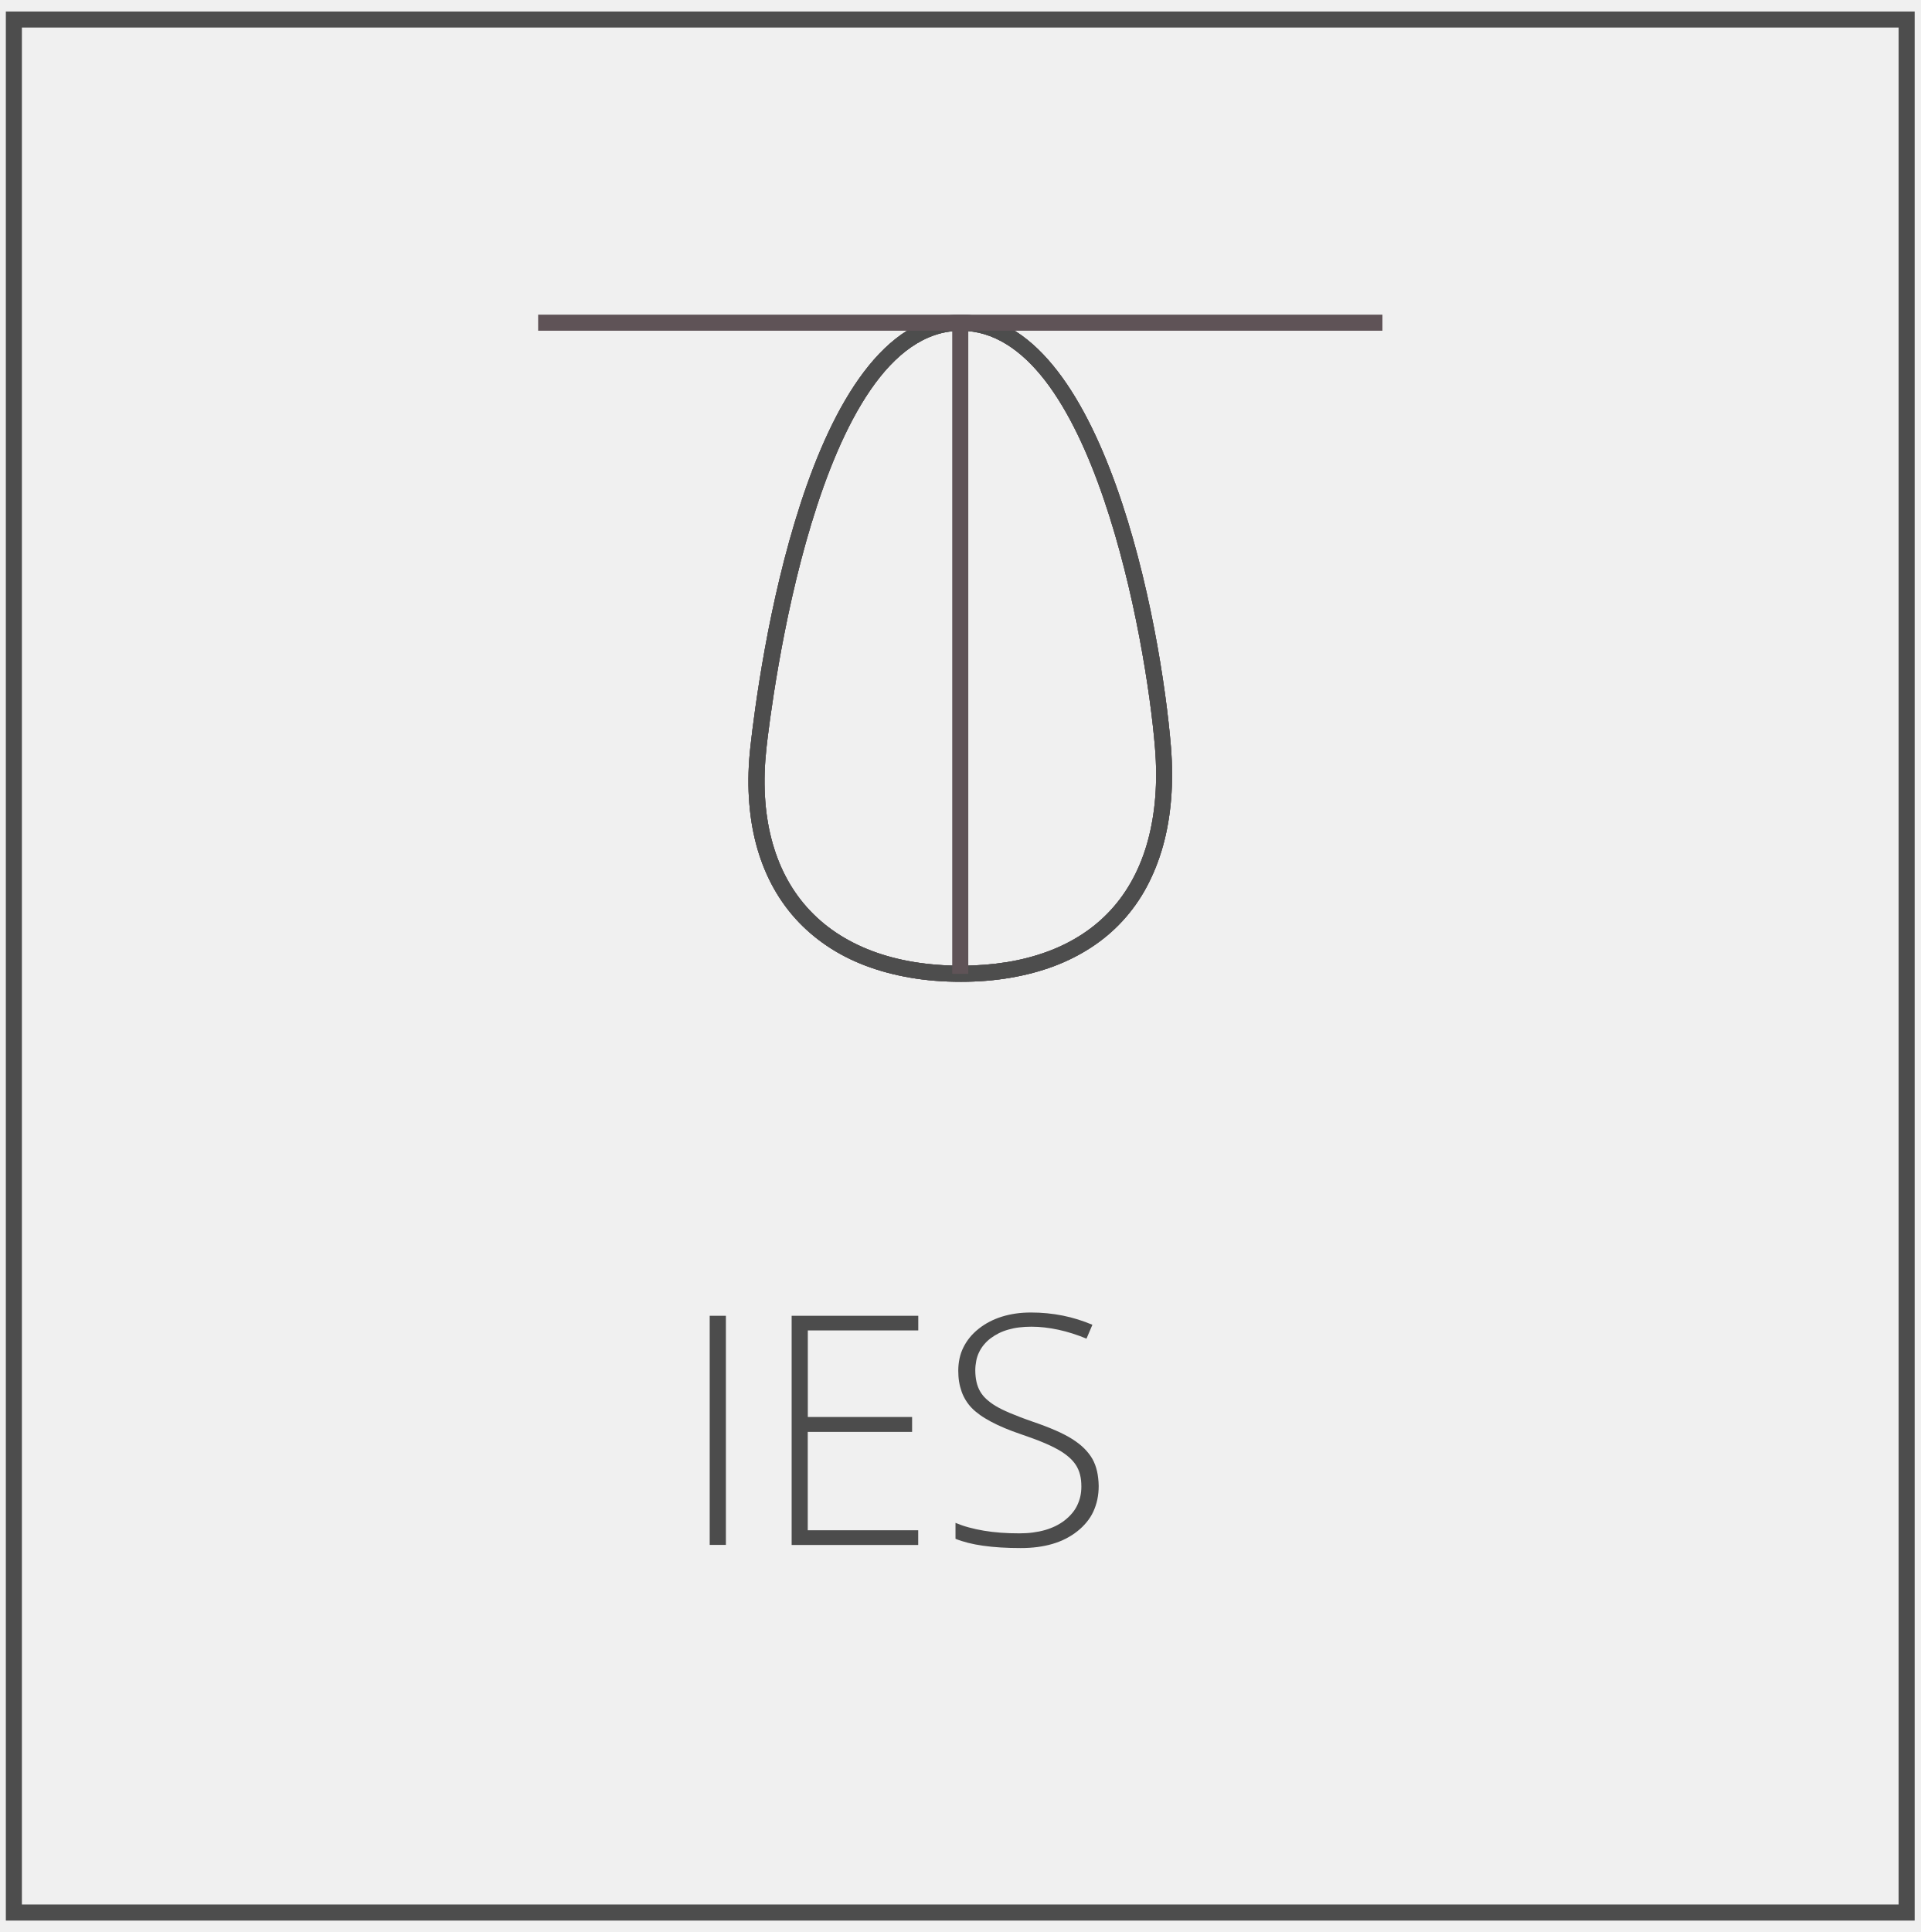
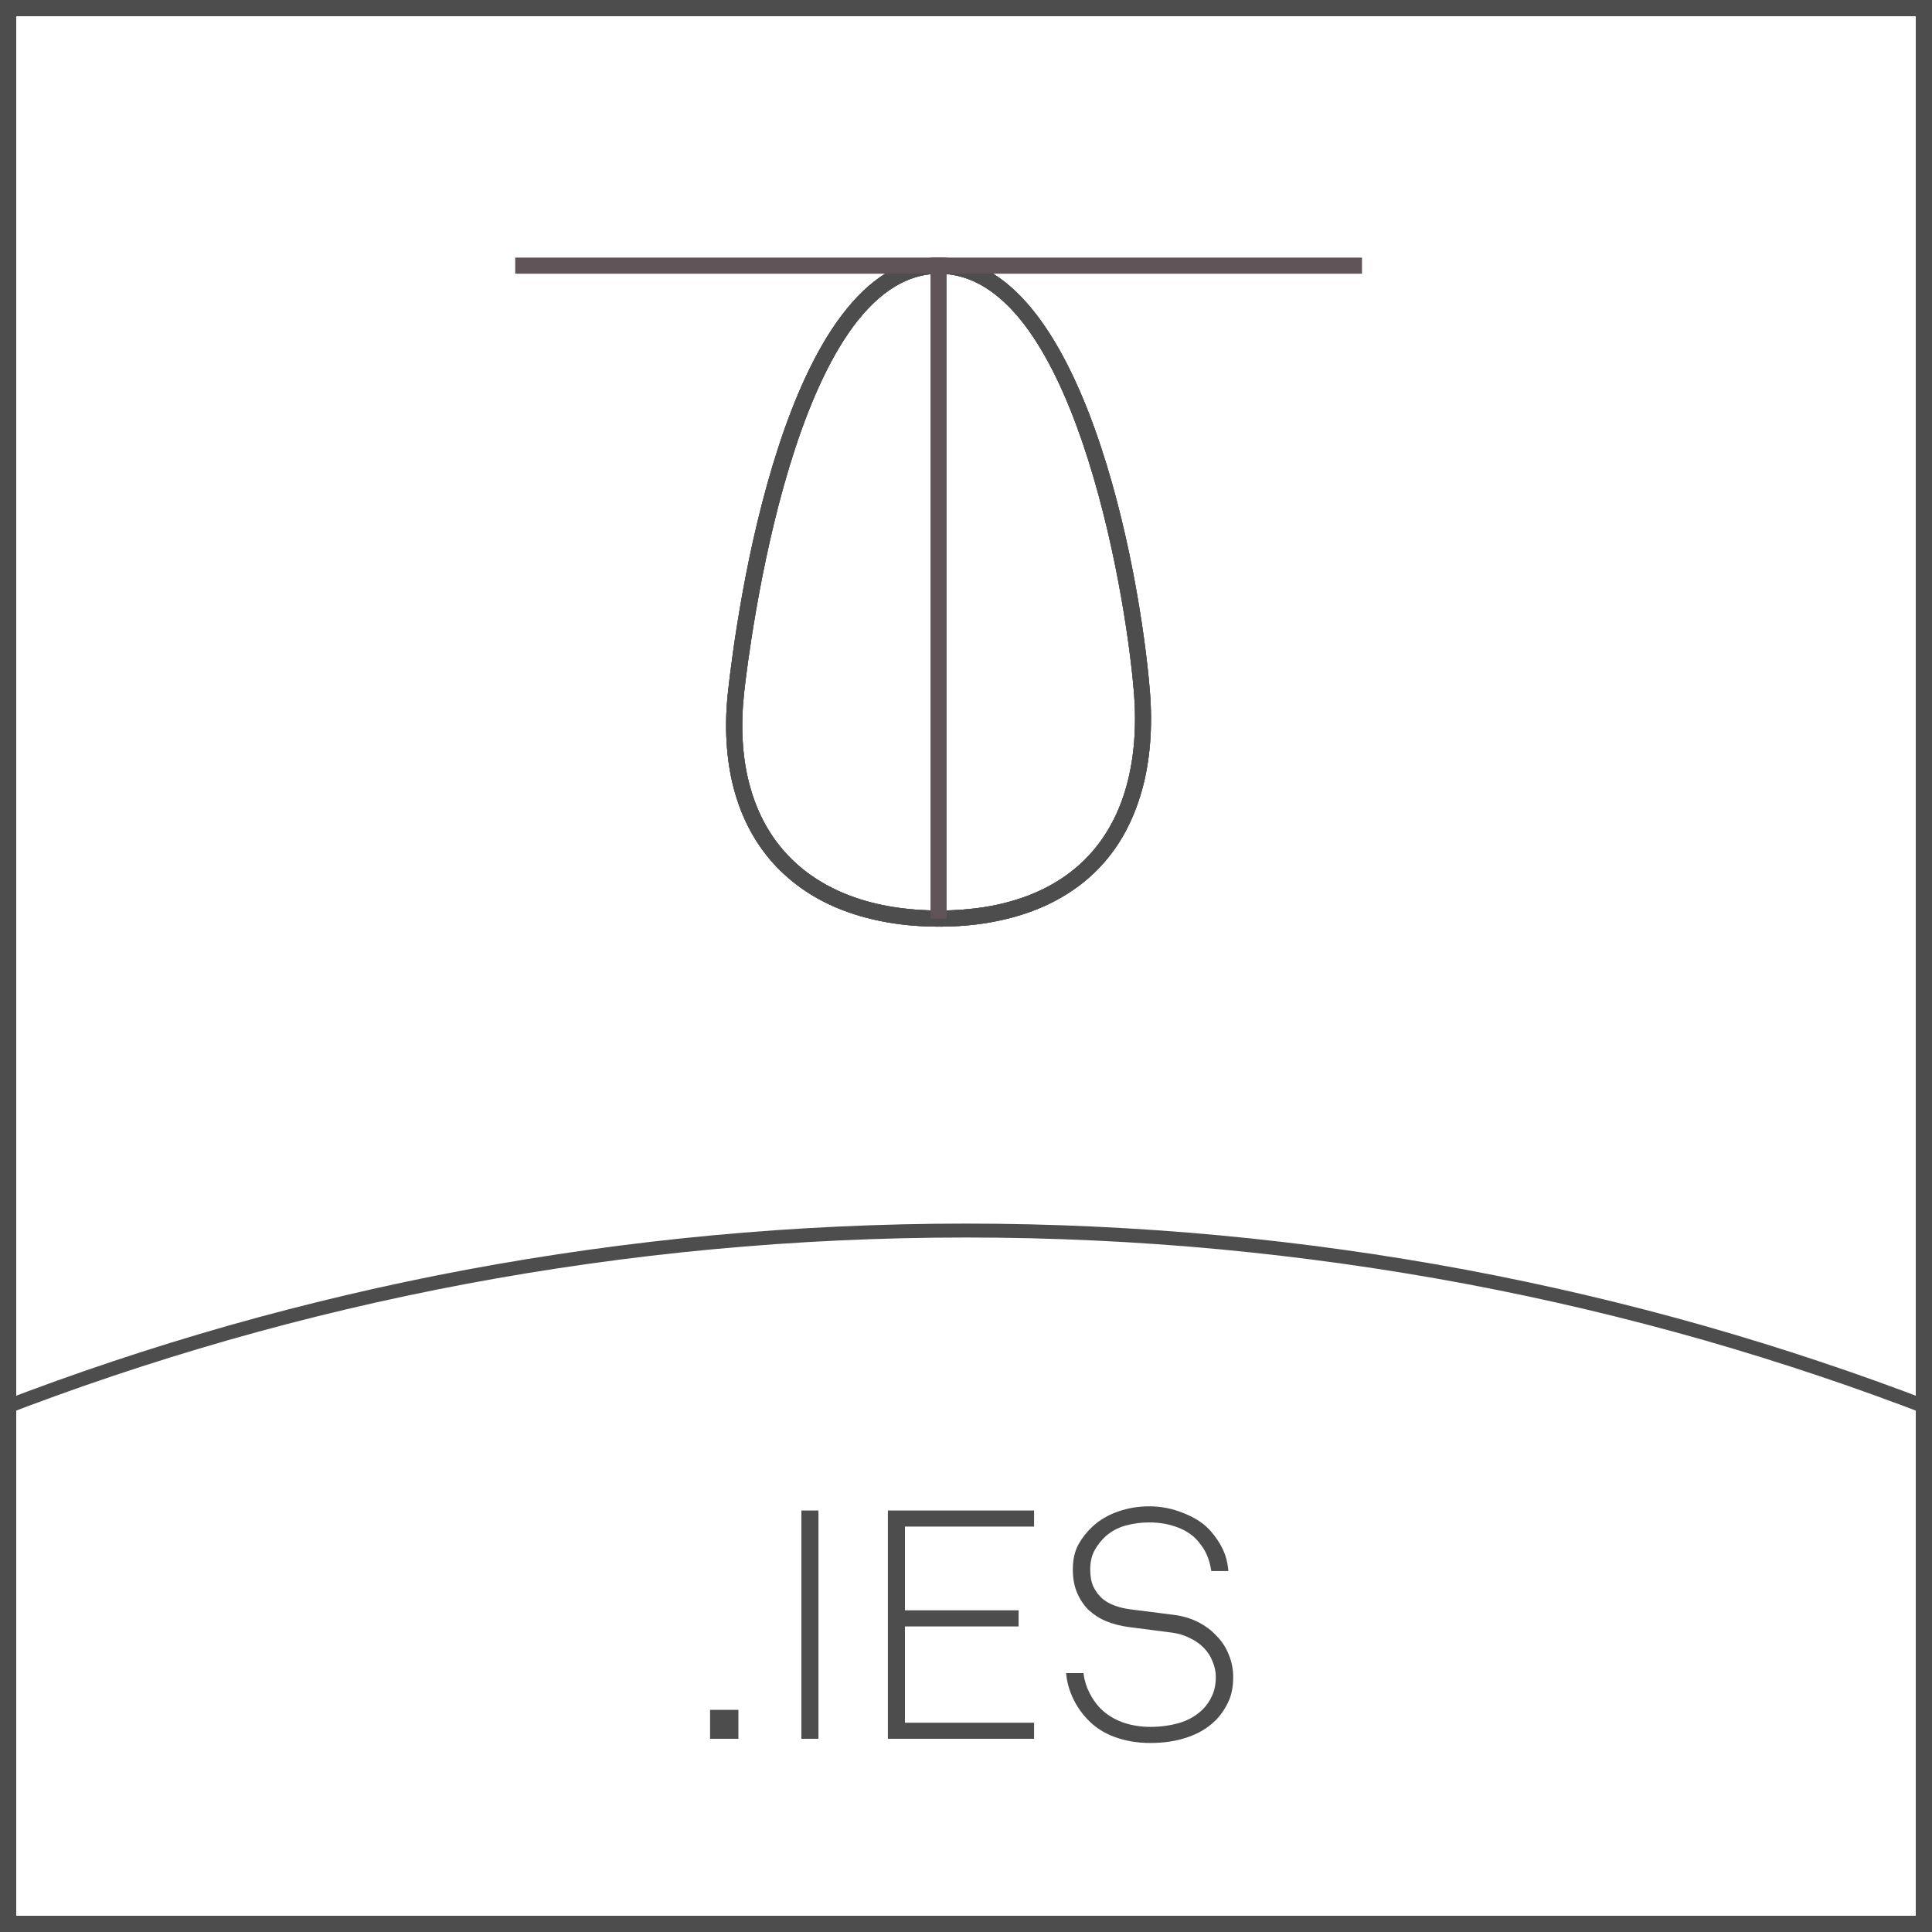
- <svg xmlns="http://www.w3.org/2000/svg" version="1.1" id="Layer_1" x="0px" y="0px" viewBox="0 0 29.91 30.086" style="enable-background:new 0 0 29.91 30.086;" xml:space="preserve">
-   <style type="text/css">
- 	.st0{fill:#4D4D4D;}
- 	.st1{fill-rule:evenodd;clip-rule:evenodd;fill:#4C4C4C;}
- 	.st2{fill:#4C4C4C;}
- 	.st3{fill:#383330;}
- 	.st4{fill:#1F1A17;}
- 	.st5{fill:#4D4C4C;}
- 	.st6{fill:none;stroke:#000000;stroke-width:0.3;stroke-miterlimit:10;}
- 	.st7{fill:#E61413;}
- 	.st8{fill:#5F5357;}
- 	.st9{fill:#115C78;}
- 	.st10{fill-rule:evenodd;clip-rule:evenodd;fill:#4D4D4D;}
- 	.st11{fill-rule:evenodd;clip-rule:evenodd;}
- 	.st12{fill:#FFFFFF;}
- 	.st13{fill:none;}
- 	.st14{fill:#231F20;}
- 	.st15{clip-path:url(#SVGID_2_);}
- 	.st16{clip-path:url(#SVGID_4_);fill:#FCF118;}
- 	.st17{clip-path:url(#SVGID_4_);fill:#FCF018;}
- 	.st18{clip-path:url(#SVGID_4_);fill:#FCEF18;}
- 	.st19{clip-path:url(#SVGID_4_);fill:#FCEE18;}
- 	.st20{clip-path:url(#SVGID_4_);fill:#FCED18;}
- 	.st21{clip-path:url(#SVGID_4_);fill:#FCEC18;}
- 	.st22{clip-path:url(#SVGID_4_);fill:#FCEB18;}
- 	.st23{clip-path:url(#SVGID_4_);fill:#FCEA18;}
- 	.st24{clip-path:url(#SVGID_4_);fill:#FCE918;}
- 	.st25{clip-path:url(#SVGID_4_);fill:#FCE818;}
- 	.st26{clip-path:url(#SVGID_4_);fill:#FCE718;}
- 	.st27{clip-path:url(#SVGID_4_);fill:#FCE617;}
- 	.st28{clip-path:url(#SVGID_4_);fill:#FCE517;}
- 	.st29{clip-path:url(#SVGID_4_);fill:#FCE417;}
- 	.st30{clip-path:url(#SVGID_4_);fill:#FCE317;}
- 	.st31{clip-path:url(#SVGID_4_);fill:#FCE217;}
- 	.st32{clip-path:url(#SVGID_4_);fill:#FCE117;}
- 	.st33{clip-path:url(#SVGID_4_);fill:#FCE017;}
- 	.st34{clip-path:url(#SVGID_4_);fill:#FCDF17;}
- 	.st35{clip-path:url(#SVGID_4_);fill:#FCDE17;}
- 	.st36{clip-path:url(#SVGID_4_);fill:#FCDD17;}
- 	.st37{clip-path:url(#SVGID_4_);fill:#FCDC17;}
- 	.st38{clip-path:url(#SVGID_4_);fill:#FCDB17;}
- 	.st39{clip-path:url(#SVGID_4_);fill:#FCDA17;}
- 	.st40{clip-path:url(#SVGID_4_);fill:#FCD917;}
- 	.st41{clip-path:url(#SVGID_4_);fill:#FCD817;}
- 	.st42{clip-path:url(#SVGID_4_);fill:#FCD717;}
- 	.st43{clip-path:url(#SVGID_4_);fill:#FCD617;}
- 	.st44{clip-path:url(#SVGID_4_);fill:#FCD517;}
- 	.st45{clip-path:url(#SVGID_4_);fill:#FCD416;}
- 	.st46{clip-path:url(#SVGID_4_);fill:#FCD316;}
- 	.st47{clip-path:url(#SVGID_4_);fill:#FBD216;}
- 	.st48{clip-path:url(#SVGID_4_);fill:#FBD116;}
- 	.st49{clip-path:url(#SVGID_4_);fill:#FBD016;}
- 	.st50{clip-path:url(#SVGID_4_);fill:#FBCF16;}
- 	.st51{clip-path:url(#SVGID_4_);fill:#FBCE16;}
- 	.st52{clip-path:url(#SVGID_4_);fill:#FBCD16;}
- 	.st53{clip-path:url(#SVGID_4_);fill:#FBCC16;}
- 	.st54{clip-path:url(#SVGID_4_);fill:#FBCB16;}
- 	.st55{clip-path:url(#SVGID_4_);fill:#FBCA16;}
- 	.st56{clip-path:url(#SVGID_4_);fill:#FBC916;}
- 	.st57{clip-path:url(#SVGID_4_);fill:#FBC816;}
- 	.st58{clip-path:url(#SVGID_4_);fill:#FBC716;}
- 	.st59{clip-path:url(#SVGID_4_);fill:#FBC616;}
- 	.st60{clip-path:url(#SVGID_4_);fill:#FBC516;}
- 	.st61{clip-path:url(#SVGID_4_);fill:#FBC416;}
- 	.st62{clip-path:url(#SVGID_4_);fill:#FBC316;}
- 	.st63{clip-path:url(#SVGID_4_);fill:#FBC216;}
- 	.st64{clip-path:url(#SVGID_4_);fill:#FBC115;}
- 	.st65{clip-path:url(#SVGID_4_);fill:#FBC015;}
- 	.st66{clip-path:url(#SVGID_4_);fill:#FBBF15;}
- 	.st67{clip-path:url(#SVGID_4_);fill:#FBBE15;}
- 	.st68{clip-path:url(#SVGID_4_);fill:#FBBD15;}
- 	.st69{clip-path:url(#SVGID_4_);fill:#FBBC15;}
- 	.st70{clip-path:url(#SVGID_4_);fill:#FBBB15;}
- 	.st71{clip-path:url(#SVGID_4_);fill:#FBBA15;}
- 	.st72{clip-path:url(#SVGID_4_);fill:#FBB915;}
- 	.st73{clip-path:url(#SVGID_4_);fill:#FBB815;}
- 	.st74{clip-path:url(#SVGID_4_);fill:#FBB715;}
- 	.st75{clip-path:url(#SVGID_4_);fill:#FBB615;}
- 	.st76{clip-path:url(#SVGID_4_);fill:#FBB515;}
- 	.st77{clip-path:url(#SVGID_4_);fill:#FBB415;}
- 	.st78{clip-path:url(#SVGID_4_);fill:#FBB315;}
- 	.st79{clip-path:url(#SVGID_4_);fill:#FBB215;}
- 	.st80{clip-path:url(#SVGID_4_);fill:#FBB115;}
- 	.st81{clip-path:url(#SVGID_4_);fill:#FBB015;}
- 	.st82{clip-path:url(#SVGID_4_);fill:#FBAF15;}
- 	.st83{clip-path:url(#SVGID_4_);fill:#FAAE15;}
- 	.st84{clip-path:url(#SVGID_4_);fill:#FAAD14;}
- 	.st85{clip-path:url(#SVGID_4_);fill:#FAAC14;}
- 	.st86{clip-path:url(#SVGID_4_);fill:#FAAB14;}
- 	.st87{clip-path:url(#SVGID_4_);fill:#FAAA14;}
- 	.st88{clip-path:url(#SVGID_4_);fill:#FAA914;}
- 	.st89{clip-path:url(#SVGID_4_);fill:#FAA814;}
- 	.st90{clip-path:url(#SVGID_4_);fill:#FAA714;}
- 	.st91{clip-path:url(#SVGID_4_);fill:#FAA614;}
- 	.st92{clip-path:url(#SVGID_4_);fill:#FAA514;}
- 	.st93{clip-path:url(#SVGID_4_);fill:#FAA414;}
- 	.st94{clip-path:url(#SVGID_4_);fill:#FAA314;}
- 	.st95{clip-path:url(#SVGID_4_);fill:#FAA214;}
- 	.st96{clip-path:url(#SVGID_4_);fill:#FAA114;}
- 	.st97{clip-path:url(#SVGID_4_);fill:#FAA014;}
- 	.st98{clip-path:url(#SVGID_4_);fill:#FA9F14;}
- 	.st99{clip-path:url(#SVGID_4_);fill:#FA9E14;}
- 	.st100{clip-path:url(#SVGID_4_);fill:#FA9D14;}
- 	.st101{clip-path:url(#SVGID_4_);fill:#FA9C14;}
- 	.st102{clip-path:url(#SVGID_4_);fill:#FA9B14;}
- 	.st103{clip-path:url(#SVGID_4_);fill:#FA9A13;}
- 	.st104{clip-path:url(#SVGID_4_);fill:#FA9913;}
- 	.st105{clip-path:url(#SVGID_4_);fill:#FA9813;}
- 	.st106{clip-path:url(#SVGID_4_);fill:#FA9713;}
- 	.st107{clip-path:url(#SVGID_4_);fill:#FA9613;}
- 	.st108{clip-path:url(#SVGID_4_);fill:#FA9513;}
- 	.st109{clip-path:url(#SVGID_4_);fill:#FA9413;}
- 	.st110{clip-path:url(#SVGID_4_);fill:#FA9313;}
- 	.st111{clip-path:url(#SVGID_4_);fill:#FA9213;}
- 	.st112{clip-path:url(#SVGID_4_);fill:#FA9113;}
- 	.st113{clip-path:url(#SVGID_4_);fill:#FA9013;}
- 	.st114{clip-path:url(#SVGID_4_);fill:#FA8F13;}
- 	.st115{clip-path:url(#SVGID_4_);fill:#FA8E13;}
- 	.st116{clip-path:url(#SVGID_4_);fill:#FA8D13;}
- 	.st117{clip-path:url(#SVGID_4_);fill:#FA8C13;}
- 	.st118{clip-path:url(#SVGID_4_);fill:#FA8B13;}
- 	.st119{clip-path:url(#SVGID_4_);fill:#FA8A13;}
- 	.st120{clip-path:url(#SVGID_4_);fill:#FA8913;}
- 	.st121{clip-path:url(#SVGID_4_);fill:#FA8812;}
- 	.st122{clip-path:url(#SVGID_4_);fill:#FA8712;}
- 	.st123{clip-path:url(#SVGID_4_);fill:#FA8612;}
- 	.st124{clip-path:url(#SVGID_4_);fill:#F98512;}
- 	.st125{clip-path:url(#SVGID_4_);fill:#F98412;}
- 	.st126{clip-path:url(#SVGID_4_);fill:#F98312;}
- 	.st127{clip-path:url(#SVGID_4_);fill:#F98212;}
- 	.st128{clip-path:url(#SVGID_4_);fill:#F98112;}
- 	.st129{clip-path:url(#SVGID_4_);fill:#F98012;}
- 	.st130{clip-path:url(#SVGID_4_);fill:#F97F12;}
- 	.st131{clip-path:url(#SVGID_4_);fill:#F97E12;}
- 	.st132{clip-path:url(#SVGID_4_);fill:#F97D12;}
- 	.st133{clip-path:url(#SVGID_4_);fill:#F97C12;}
- 	.st134{clip-path:url(#SVGID_4_);fill:#F97B12;}
- 	.st135{clip-path:url(#SVGID_4_);fill:#F97A12;}
- 	.st136{clip-path:url(#SVGID_4_);fill:#F97912;}
- 	.st137{clip-path:url(#SVGID_4_);fill:#F97812;}
- 	.st138{clip-path:url(#SVGID_4_);fill:#F97712;}
- 	.st139{clip-path:url(#SVGID_4_);fill:#F97612;}
- 	.st140{clip-path:url(#SVGID_4_);fill:#F97511;}
- 	.st141{clip-path:url(#SVGID_4_);fill:#F97411;}
- 	.st142{clip-path:url(#SVGID_4_);fill:#F97311;}
- 	.st143{clip-path:url(#SVGID_4_);fill:#F97211;}
- 	.st144{clip-path:url(#SVGID_4_);fill:#F97111;}
- 	.st145{clip-path:url(#SVGID_4_);fill:#F97011;}
- 	.st146{clip-path:url(#SVGID_4_);fill:#F96F11;}
- 	.st147{clip-path:url(#SVGID_4_);fill:#F96E11;}
- 	.st148{clip-path:url(#SVGID_4_);fill:#F96D11;}
- 	.st149{clip-path:url(#SVGID_4_);fill:#F96C11;}
- 	.st150{clip-path:url(#SVGID_4_);fill:#F96B11;}
- 	.st151{clip-path:url(#SVGID_4_);fill:#F96A11;}
- 	.st152{clip-path:url(#SVGID_4_);fill:#F96911;}
- 	.st153{clip-path:url(#SVGID_4_);fill:#F96811;}
- 	.st154{clip-path:url(#SVGID_4_);fill:#F96711;}
- 	.st155{clip-path:url(#SVGID_4_);fill:#F96611;}
- 	.st156{clip-path:url(#SVGID_4_);fill:#F96511;}
- 	.st157{clip-path:url(#SVGID_4_);fill:#F96411;}
- 	.st158{clip-path:url(#SVGID_4_);fill:#F96311;}
- 	.st159{clip-path:url(#SVGID_4_);fill:#F96210;}
- 	.st160{clip-path:url(#SVGID_4_);fill:#F86110;}
- 	.st161{clip-path:url(#SVGID_4_);fill:#F86010;}
- 	.st162{clip-path:url(#SVGID_4_);fill:#F85F10;}
- 	.st163{clip-path:url(#SVGID_4_);fill:#F85E10;}
- 	.st164{clip-path:url(#SVGID_4_);fill:#F85D10;}
- 	.st165{clip-path:url(#SVGID_4_);fill:#F85C10;}
- 	.st166{clip-path:url(#SVGID_4_);fill:#F85B10;}
- 	.st167{clip-path:url(#SVGID_4_);fill:#F85A10;}
- 	.st168{clip-path:url(#SVGID_4_);fill:#F85910;}
- 	.st169{clip-path:url(#SVGID_4_);fill:#F85810;}
- 	.st170{clip-path:url(#SVGID_4_);fill:#F85710;}
- 	.st171{clip-path:url(#SVGID_4_);fill:#F85610;}
- 	.st172{clip-path:url(#SVGID_4_);fill:#F85510;}
- 	.st173{clip-path:url(#SVGID_4_);fill:#F85410;}
- 	.st174{clip-path:url(#SVGID_4_);fill:#F85310;}
- 	.st175{clip-path:url(#SVGID_4_);fill:#F85210;}
- 	.st176{clip-path:url(#SVGID_4_);fill:#F85110;}
- 	.st177{clip-path:url(#SVGID_4_);fill:#F85010;}
- 	.st178{clip-path:url(#SVGID_4_);fill:#F84F0F;}
- 	.st179{clip-path:url(#SVGID_4_);fill:#F84E0F;}
- 	.st180{clip-path:url(#SVGID_4_);fill:#F84D0F;}
- 	.st181{clip-path:url(#SVGID_4_);fill:#F84C0F;}
- 	.st182{clip-path:url(#SVGID_4_);fill:#F84B0F;}
- 	.st183{clip-path:url(#SVGID_4_);fill:#F84A0F;}
- 	.st184{clip-path:url(#SVGID_4_);fill:#F8490F;}
- 	.st185{clip-path:url(#SVGID_4_);fill:#F8480F;}
- 	.st186{clip-path:url(#SVGID_4_);fill:#F8470F;}
- 	.st187{clip-path:url(#SVGID_4_);fill:#F8460F;}
- 	.st188{clip-path:url(#SVGID_4_);fill:#F8450F;}
- 	.st189{clip-path:url(#SVGID_4_);fill:#F8440F;}
- 	.st190{clip-path:url(#SVGID_4_);fill:#F8430F;}
- 	.st191{clip-path:url(#SVGID_4_);fill:#F8420F;}
- 	.st192{clip-path:url(#SVGID_4_);fill:#F8410F;}
- 	.st193{clip-path:url(#SVGID_4_);fill:#F8400F;}
- 	.st194{clip-path:url(#SVGID_4_);fill:#F83F0F;}
- 	.st195{clip-path:url(#SVGID_4_);fill:#F83E0E;}
- 	.st196{clip-path:url(#SVGID_4_);fill:#F83D0E;}
- 	.st197{clip-path:url(#SVGID_4_);fill:#F83C0E;}
- 	.st198{clip-path:url(#SVGID_4_);fill:#F83B0E;}
- 	.st199{clip-path:url(#SVGID_4_);fill:#F73A0E;}
- 	.st200{clip-path:url(#SVGID_4_);fill:#F7390E;}
- 	.st201{clip-path:url(#SVGID_4_);fill:#F7380E;}
- 	.st202{clip-path:url(#SVGID_4_);fill:#F7370E;}
- 	.st203{clip-path:url(#SVGID_4_);fill:#F7360E;}
- 	.st204{clip-path:url(#SVGID_4_);fill:#F7340E;}
- 	.st205{clip-path:url(#SVGID_4_);fill:#F7330E;}
- 	.st206{clip-path:url(#SVGID_4_);fill:#F7320E;}
- 	.st207{clip-path:url(#SVGID_4_);fill:#F7310E;}
- 	.st208{clip-path:url(#SVGID_4_);fill:#F7300E;}
- 	.st209{clip-path:url(#SVGID_4_);fill:#F72F0E;}
- 	.st210{clip-path:url(#SVGID_4_);fill:#F72E0E;}
- 	.st211{clip-path:url(#SVGID_4_);fill:#F72D0E;}
- 	.st212{clip-path:url(#SVGID_4_);fill:#F72C0E;}
- 	.st213{clip-path:url(#SVGID_4_);fill:#F72B0E;}
- 	.st214{clip-path:url(#SVGID_4_);fill:#F72B0D;}
- 	.st215{clip-path:url(#SVGID_4_);fill:#F72A0D;}
- 	.st216{clip-path:url(#SVGID_4_);fill:#F7290D;}
- 	.st217{clip-path:url(#SVGID_4_);fill:#F7280D;}
- 	.st218{clip-path:url(#SVGID_4_);fill:#F7270D;}
- 	.st219{clip-path:url(#SVGID_4_);fill:#F7260D;}
- </style>
-   <g>
-     <path class="st0" d="M14.966,15.289c-0.277,0-0.541-0.021-0.79-0.064s-0.482-0.105-0.7-0.188s-0.418-0.186-0.6-0.309   s-0.347-0.266-0.492-0.427c-0.144-0.161-0.268-0.34-0.37-0.535s-0.182-0.405-0.241-0.63s-0.095-0.464-0.11-0.717   s-0.007-0.517,0.024-0.793c0.031-0.281,0.101-0.841,0.225-1.525s0.305-1.489,0.556-2.259s0.574-1.506,0.985-2.049   s0.909-0.893,1.512-0.893c0.558,0,1.033,0.304,1.432,0.788c0.4,0.485,0.724,1.15,0.984,1.874s0.455,1.507,0.594,2.225   s0.223,1.373,0.261,1.841l0,0l0,0l0,0l0,0c0.023,0.285,0.024,0.558,0.003,0.816s-0.063,0.503-0.127,0.731s-0.149,0.441-0.254,0.637   s-0.232,0.374-0.379,0.533c-0.142,0.154-0.303,0.29-0.482,0.407s-0.374,0.216-0.585,0.295s-0.439,0.139-0.68,0.18   S15.235,15.289,14.966,15.289z M14.966,5.151c-0.561,0-1.027,0.365-1.41,0.922s-0.685,1.308-0.919,2.079s-0.4,1.563-0.512,2.204   s-0.171,1.13-0.189,1.297c-0.028,0.258-0.036,0.505-0.023,0.74s0.046,0.457,0.1,0.666s0.127,0.404,0.22,0.583   s0.206,0.344,0.339,0.492c0.133,0.148,0.284,0.279,0.452,0.391s0.354,0.207,0.555,0.283s0.419,0.134,0.65,0.172   s0.478,0.058,0.737,0.058c0.251,0,0.49-0.019,0.714-0.055s0.436-0.092,0.632-0.164s0.377-0.163,0.541-0.27s0.312-0.232,0.442-0.373   c0.135-0.146,0.251-0.31,0.348-0.491s0.175-0.378,0.233-0.591s0.097-0.44,0.116-0.682s0.018-0.497-0.004-0.764   c-0.034-0.422-0.113-1.038-0.244-1.727s-0.314-1.448-0.556-2.155s-0.543-1.361-0.911-1.839C15.909,5.452,15.475,5.151,14.966,5.151   z" />
-   </g>
-   <g>
-     <path class="st8" d="M14.966,15.289c-0.277,0-0.541-0.021-0.79-0.064s-0.482-0.105-0.7-0.188s-0.418-0.186-0.6-0.309   s-0.347-0.266-0.492-0.427c-0.144-0.161-0.268-0.34-0.37-0.535s-0.182-0.405-0.241-0.63s-0.095-0.464-0.11-0.717   s-0.007-0.517,0.024-0.793c0.031-0.281,0.101-0.841,0.225-1.525s0.305-1.489,0.556-2.259s0.574-1.506,0.985-2.049   s0.909-0.893,1.512-0.893c0.558,0,1.033,0.304,1.432,0.788c0.4,0.485,0.724,1.15,0.984,1.874s0.455,1.507,0.594,2.225   s0.223,1.373,0.261,1.841l0,0l0,0l0,0l0,0c0.023,0.285,0.024,0.558,0.003,0.816s-0.063,0.503-0.127,0.731s-0.149,0.441-0.254,0.637   s-0.232,0.374-0.379,0.533c-0.142,0.154-0.303,0.29-0.482,0.407s-0.374,0.216-0.585,0.295s-0.439,0.139-0.68,0.18   S15.235,15.289,14.966,15.289z M14.966,5.151c-0.561,0-1.027,0.365-1.41,0.922s-0.685,1.308-0.919,2.079s-0.4,1.563-0.512,2.204   s-0.171,1.13-0.189,1.297c-0.028,0.258-0.036,0.505-0.023,0.74s0.046,0.457,0.1,0.666s0.127,0.404,0.22,0.583   s0.206,0.344,0.339,0.492c0.133,0.148,0.284,0.279,0.452,0.391s0.354,0.207,0.555,0.283s0.419,0.134,0.65,0.172   s0.478,0.058,0.737,0.058c0.251,0,0.49-0.019,0.714-0.055s0.436-0.092,0.632-0.164s0.377-0.163,0.541-0.27s0.312-0.232,0.442-0.373   c0.135-0.146,0.251-0.31,0.348-0.491s0.175-0.378,0.233-0.591s0.097-0.44,0.116-0.682s0.018-0.497-0.004-0.764   c-0.034-0.422-0.113-1.038-0.244-1.727s-0.314-1.448-0.556-2.155s-0.543-1.361-0.911-1.839C15.909,5.452,15.475,5.151,14.966,5.151   z" />
-   </g>
-   <g>
-     <path class="st0" d="M14.966,15.289c-0.277,0-0.541-0.021-0.79-0.064s-0.482-0.105-0.7-0.188s-0.418-0.186-0.6-0.309   s-0.347-0.266-0.492-0.427c-0.144-0.161-0.268-0.34-0.37-0.535s-0.182-0.405-0.241-0.63s-0.095-0.464-0.11-0.717   s-0.007-0.517,0.024-0.793c0.031-0.281,0.101-0.841,0.225-1.525s0.305-1.489,0.556-2.259s0.574-1.506,0.985-2.049   s0.909-0.893,1.512-0.893c0.558,0,1.033,0.304,1.432,0.788c0.4,0.485,0.724,1.15,0.984,1.874s0.455,1.507,0.594,2.225   s0.223,1.373,0.261,1.841l0,0l0,0l0,0l0,0c0.023,0.285,0.024,0.558,0.003,0.816s-0.063,0.503-0.127,0.731s-0.149,0.441-0.254,0.637   s-0.232,0.374-0.379,0.533c-0.142,0.154-0.303,0.29-0.482,0.407s-0.374,0.216-0.585,0.295s-0.439,0.139-0.68,0.18   S15.235,15.289,14.966,15.289z M14.966,5.151c-0.561,0-1.027,0.365-1.41,0.922s-0.685,1.308-0.919,2.079s-0.4,1.563-0.512,2.204   s-0.171,1.13-0.189,1.297c-0.028,0.258-0.036,0.505-0.023,0.74s0.046,0.457,0.1,0.666s0.127,0.404,0.22,0.583   s0.206,0.344,0.339,0.492c0.133,0.148,0.284,0.279,0.452,0.391s0.354,0.207,0.555,0.283s0.419,0.134,0.65,0.172   s0.478,0.058,0.737,0.058c0.251,0,0.49-0.019,0.714-0.055s0.436-0.092,0.632-0.164s0.377-0.163,0.541-0.27s0.312-0.232,0.442-0.373   c0.135-0.146,0.251-0.31,0.348-0.491s0.175-0.378,0.233-0.591s0.097-0.44,0.116-0.682s0.018-0.497-0.004-0.764   c-0.034-0.422-0.113-1.038-0.244-1.727s-0.314-1.448-0.556-2.155s-0.543-1.361-0.911-1.839C15.909,5.452,15.475,5.151,14.966,5.151   z" />
-   </g>
-   <g>
-     <polygon class="st8" points="15.08,15.164 15.017,15.164 14.955,15.164 14.892,15.164 14.83,15.164 14.83,12.661 14.83,10.157    14.83,7.654 14.83,5.15 13.218,5.15 11.605,5.15 9.993,5.15 8.381,5.15 8.381,5.088 8.381,5.025 8.381,4.963 8.381,4.9 11.668,4.9    14.955,4.9 18.243,4.9 21.53,4.9 21.53,4.963 21.53,5.025 21.53,5.088 21.53,5.15 19.917,5.15 18.305,5.15 16.692,5.15 15.08,5.15    15.08,7.654 15.08,10.157 15.08,12.661  " />
-   </g>
-   <g>
-     <path class="st2" d="M11.053,24.059v-0.892v-0.892v-0.892V20.49h0.063h0.063h0.063h0.063v0.892v0.892v0.892v0.892h-0.063h-0.063   h-0.063H11.053z" />
-     <path class="st2" d="M14.301,24.059h-0.493h-0.493h-0.493h-0.493v-0.892v-0.892v-0.892V20.49h0.493h0.493h0.493h0.493v0.057v0.057   v0.057v0.057h-0.43h-0.43h-0.43h-0.43v0.337v0.337v0.337v0.337h0.406h0.406h0.406h0.406v0.058v0.058v0.058v0.058h-0.406h-0.406   h-0.406H12.58v0.383v0.383v0.383v0.383h0.43h0.43h0.43h0.43v0.057v0.057v0.057V24.059z" />
-     <path class="st2" d="M17.111,23.139c0,0.074-0.007,0.145-0.021,0.211s-0.035,0.129-0.062,0.188s-0.062,0.114-0.104,0.165   s-0.09,0.099-0.145,0.142c-0.055,0.044-0.115,0.082-0.179,0.115s-0.133,0.06-0.207,0.082s-0.152,0.038-0.235,0.049   s-0.17,0.016-0.262,0.016c-0.11,0-0.214-0.003-0.312-0.009s-0.188-0.015-0.273-0.027s-0.163-0.027-0.234-0.045   s-0.137-0.039-0.196-0.063v-0.062v-0.062v-0.062v-0.062c0.065,0.027,0.134,0.051,0.208,0.071s0.152,0.037,0.235,0.051   s0.17,0.024,0.262,0.031s0.188,0.01,0.289,0.01c0.074,0,0.144-0.004,0.211-0.013s0.129-0.021,0.188-0.038s0.114-0.038,0.165-0.063   s0.098-0.054,0.142-0.088c0.043-0.034,0.081-0.07,0.114-0.109s0.06-0.08,0.081-0.124s0.038-0.091,0.049-0.14   s0.016-0.101,0.016-0.155c0-0.034-0.002-0.066-0.005-0.097s-0.009-0.06-0.016-0.088s-0.016-0.054-0.027-0.079   s-0.023-0.049-0.038-0.071s-0.031-0.044-0.05-0.065s-0.04-0.042-0.064-0.062s-0.049-0.04-0.077-0.059s-0.058-0.038-0.091-0.056   s-0.069-0.037-0.109-0.056s-0.084-0.038-0.132-0.058s-0.099-0.04-0.155-0.06s-0.115-0.041-0.178-0.063   c-0.092-0.031-0.177-0.063-0.255-0.096s-0.149-0.066-0.212-0.1s-0.12-0.068-0.17-0.104s-0.092-0.071-0.127-0.107   s-0.066-0.076-0.092-0.118s-0.049-0.088-0.066-0.136s-0.031-0.1-0.04-0.155s-0.013-0.112-0.013-0.173   c0-0.067,0.007-0.13,0.02-0.191s0.033-0.118,0.06-0.172s0.06-0.106,0.099-0.154s0.086-0.094,0.139-0.136   c0.053-0.042,0.11-0.079,0.17-0.11s0.125-0.058,0.193-0.079s0.14-0.037,0.215-0.048s0.155-0.016,0.238-0.016   c0.085,0,0.168,0.004,0.25,0.012s0.163,0.02,0.243,0.036s0.158,0.036,0.235,0.06s0.153,0.052,0.227,0.083l-0.023,0.054   l-0.023,0.054l-0.023,0.054l-0.023,0.054c-0.075-0.031-0.149-0.058-0.222-0.081s-0.146-0.043-0.217-0.058s-0.142-0.027-0.212-0.035   s-0.139-0.012-0.207-0.012c-0.067,0-0.13,0.004-0.19,0.011s-0.116,0.019-0.169,0.034s-0.103,0.034-0.149,0.057   s-0.089,0.05-0.129,0.08s-0.074,0.064-0.104,0.1s-0.054,0.075-0.074,0.116s-0.035,0.086-0.044,0.133s-0.015,0.097-0.015,0.149   c0,0.033,0.002,0.064,0.005,0.094s0.008,0.059,0.014,0.086s0.014,0.053,0.023,0.077s0.02,0.047,0.032,0.068   c0.012,0.021,0.026,0.042,0.042,0.062s0.034,0.04,0.054,0.058s0.042,0.037,0.066,0.055s0.049,0.035,0.077,0.052   s0.06,0.035,0.097,0.053s0.08,0.038,0.127,0.058s0.099,0.041,0.157,0.063s0.119,0.045,0.186,0.068   c0.071,0.024,0.137,0.048,0.198,0.071s0.119,0.047,0.172,0.07s0.101,0.046,0.145,0.069s0.084,0.046,0.119,0.068   c0.035,0.023,0.068,0.046,0.099,0.07s0.059,0.049,0.085,0.075s0.049,0.052,0.07,0.079s0.04,0.055,0.056,0.083   c0.016,0.029,0.03,0.059,0.042,0.091s0.022,0.065,0.03,0.1s0.014,0.071,0.018,0.109S17.111,23.098,17.111,23.139z" />
-   </g>
-   <g>
-     <path class="st0" d="M29.819,29.908h-7.432h-7.432H7.523H0.091v-7.432v-7.432V7.611V0.179h7.432h7.432h7.432h7.432v7.432v7.432   v7.432V29.908z M0.341,29.658h7.307h7.307h7.307h7.307V22.35v-7.307V7.736V0.429h-7.307h-7.307H7.648H0.341v7.307v7.307v7.307   V29.658z" />
-   </g>
+ <svg xmlns="http://www.w3.org/2000/svg" width="30" height="30" viewBox="0 0 30 30" fill="none">
+   <rect width="30" height="30" fill="white" />
+   <path d="M30 30H22.5H15H7.5H0V22.5V15.001V7.5V0H7.5H15H22.5H30V7.5V14.999V22.499V30ZM0.252 29.748H7.626H15H22.374H29.748V22.374V15.001V7.626V0.252H22.374H15H7.626H0.252V7.626V14.999V22.373V29.748Z" fill="#4D4D4D" />
+   <path d="M30 22V21.942V21.884V21.826V21.768C28.844 21.323 27.66 20.928 26.453 20.584C25.245 20.241 24.012 19.951 22.758 19.716C21.505 19.482 20.228 19.303 18.934 19.182C17.64 19.062 16.328 19 15 19C13.672 19 12.359 19.062 11.066 19.182C9.771 19.303 8.495 19.482 7.242 19.716C5.988 19.951 4.755 20.242 3.547 20.584C2.339 20.928 1.156 21.323 0 21.768V21.826V21.884V21.942V22C1.155 21.552 2.338 21.155 3.546 20.809C4.753 20.464 5.986 20.172 7.241 19.936C8.495 19.701 9.771 19.52 11.066 19.399C12.36 19.278 13.673 19.216 15.002 19.216C16.33 19.216 17.643 19.278 18.938 19.399C20.232 19.521 21.508 19.701 22.762 19.936C24.017 20.172 25.249 20.465 26.457 20.809C27.661 21.155 28.845 21.552 30 22Z" fill="#4D4D4D" />
+   <path d="M14.585 14.389C14.308 14.389 14.044 14.368 13.795 14.325C13.546 14.282 13.313 14.22 13.095 14.137C12.877 14.054 12.677 13.951 12.495 13.828C12.313 13.705 12.148 13.562 12.003 13.401C11.859 13.24 11.735 13.061 11.633 12.866C11.531 12.671 11.451 12.461 11.392 12.236C11.333 12.011 11.297 11.772 11.282 11.519C11.267 11.266 11.275 11.002 11.306 10.726C11.337 10.445 11.407 9.885 11.531 9.201C11.655 8.517 11.836 7.712 12.087 6.942C12.338 6.172 12.661 5.436 13.072 4.893C13.483 4.35 13.981 4 14.584 4C15.142 4 15.617 4.304 16.016 4.788C16.416 5.273 16.74 5.938 17 6.662C17.26 7.386 17.455 8.169 17.594 8.887C17.733 9.605 17.817 10.26 17.855 10.728C17.878 11.013 17.879 11.286 17.858 11.544C17.837 11.802 17.795 12.047 17.731 12.275C17.667 12.503 17.582 12.716 17.477 12.912C17.372 13.108 17.245 13.286 17.098 13.445C16.956 13.599 16.795 13.735 16.616 13.852C16.437 13.969 16.242 14.068 16.031 14.147C15.82 14.226 15.592 14.286 15.351 14.327C15.11 14.368 14.854 14.389 14.585 14.389ZM14.585 4.251C14.024 4.251 13.558 4.616 13.175 5.173C12.792 5.73 12.49 6.481 12.256 7.252C12.022 8.023 11.856 8.815 11.744 9.456C11.632 10.097 11.573 10.586 11.555 10.753C11.527 11.011 11.519 11.258 11.532 11.493C11.545 11.728 11.578 11.95 11.632 12.159C11.686 12.368 11.759 12.563 11.852 12.742C11.945 12.921 12.058 13.086 12.191 13.234C12.324 13.382 12.475 13.513 12.643 13.625C12.811 13.737 12.997 13.832 13.198 13.908C13.399 13.984 13.617 14.042 13.848 14.08C14.079 14.118 14.326 14.138 14.585 14.138C14.836 14.138 15.075 14.119 15.299 14.083C15.523 14.047 15.735 13.991 15.931 13.919C16.127 13.847 16.308 13.756 16.472 13.649C16.636 13.542 16.784 13.417 16.914 13.276C17.049 13.13 17.165 12.966 17.262 12.785C17.359 12.604 17.437 12.407 17.495 12.194C17.553 11.981 17.592 11.754 17.611 11.512C17.63 11.27 17.629 11.015 17.607 10.748C17.573 10.326 17.494 9.71 17.363 9.021C17.232 8.332 17.049 7.573 16.807 6.866C16.565 6.159 16.264 5.505 15.896 5.027C15.528 4.552 15.094 4.251 14.585 4.251Z" fill="#4D4D4D" />
+   <path d="M14.585 14.389C14.308 14.389 14.044 14.368 13.795 14.325C13.546 14.282 13.313 14.22 13.095 14.137C12.877 14.054 12.677 13.951 12.495 13.828C12.313 13.705 12.148 13.562 12.003 13.401C11.859 13.24 11.735 13.061 11.633 12.866C11.531 12.671 11.451 12.461 11.392 12.236C11.333 12.011 11.297 11.772 11.282 11.519C11.267 11.266 11.275 11.002 11.306 10.726C11.337 10.445 11.407 9.885 11.531 9.201C11.655 8.517 11.836 7.712 12.087 6.942C12.338 6.172 12.661 5.436 13.072 4.893C13.483 4.35 13.981 4 14.584 4C15.142 4 15.617 4.304 16.016 4.788C16.416 5.273 16.74 5.938 17 6.662C17.26 7.386 17.455 8.169 17.594 8.887C17.733 9.605 17.817 10.26 17.855 10.728C17.878 11.013 17.879 11.286 17.858 11.544C17.837 11.802 17.795 12.047 17.731 12.275C17.667 12.503 17.582 12.716 17.477 12.912C17.372 13.108 17.245 13.286 17.098 13.445C16.956 13.599 16.795 13.735 16.616 13.852C16.437 13.969 16.242 14.068 16.031 14.147C15.82 14.226 15.592 14.286 15.351 14.327C15.11 14.368 14.854 14.389 14.585 14.389ZM14.585 4.251C14.024 4.251 13.558 4.616 13.175 5.173C12.792 5.73 12.49 6.481 12.256 7.252C12.022 8.023 11.856 8.815 11.744 9.456C11.632 10.097 11.573 10.586 11.555 10.753C11.527 11.011 11.519 11.258 11.532 11.493C11.545 11.728 11.578 11.95 11.632 12.159C11.686 12.368 11.759 12.563 11.852 12.742C11.945 12.921 12.058 13.086 12.191 13.234C12.324 13.382 12.475 13.513 12.643 13.625C12.811 13.737 12.997 13.832 13.198 13.908C13.399 13.984 13.617 14.042 13.848 14.08C14.079 14.118 14.326 14.138 14.585 14.138C14.836 14.138 15.075 14.119 15.299 14.083C15.523 14.047 15.735 13.991 15.931 13.919C16.127 13.847 16.308 13.756 16.472 13.649C16.636 13.542 16.784 13.417 16.914 13.276C17.049 13.13 17.165 12.966 17.262 12.785C17.359 12.604 17.437 12.407 17.495 12.194C17.553 11.981 17.592 11.754 17.611 11.512C17.63 11.27 17.629 11.015 17.607 10.748C17.573 10.326 17.494 9.71 17.363 9.021C17.232 8.332 17.049 7.573 16.807 6.866C16.565 6.159 16.264 5.505 15.896 5.027C15.528 4.552 15.094 4.251 14.585 4.251Z" fill="#5F5357" />
+   <path d="M14.585 14.389C14.308 14.389 14.044 14.368 13.795 14.325C13.546 14.282 13.313 14.22 13.095 14.137C12.877 14.054 12.677 13.951 12.495 13.828C12.313 13.705 12.148 13.562 12.003 13.401C11.859 13.24 11.735 13.061 11.633 12.866C11.531 12.671 11.451 12.461 11.392 12.236C11.333 12.011 11.297 11.772 11.282 11.519C11.267 11.266 11.275 11.002 11.306 10.726C11.337 10.445 11.407 9.885 11.531 9.201C11.655 8.517 11.836 7.712 12.087 6.942C12.338 6.172 12.661 5.436 13.072 4.893C13.483 4.35 13.981 4 14.584 4C15.142 4 15.617 4.304 16.016 4.788C16.416 5.273 16.74 5.938 17 6.662C17.26 7.386 17.455 8.169 17.594 8.887C17.733 9.605 17.817 10.26 17.855 10.728C17.878 11.013 17.879 11.286 17.858 11.544C17.837 11.802 17.795 12.047 17.731 12.275C17.667 12.503 17.582 12.716 17.477 12.912C17.372 13.108 17.245 13.286 17.098 13.445C16.956 13.599 16.795 13.735 16.616 13.852C16.437 13.969 16.242 14.068 16.031 14.147C15.82 14.226 15.592 14.286 15.351 14.327C15.11 14.368 14.854 14.389 14.585 14.389ZM14.585 4.251C14.024 4.251 13.558 4.616 13.175 5.173C12.792 5.73 12.49 6.481 12.256 7.252C12.022 8.023 11.856 8.815 11.744 9.456C11.632 10.097 11.573 10.586 11.555 10.753C11.527 11.011 11.519 11.258 11.532 11.493C11.545 11.728 11.578 11.95 11.632 12.159C11.686 12.368 11.759 12.563 11.852 12.742C11.945 12.921 12.058 13.086 12.191 13.234C12.324 13.382 12.475 13.513 12.643 13.625C12.811 13.737 12.997 13.832 13.198 13.908C13.399 13.984 13.617 14.042 13.848 14.08C14.079 14.118 14.326 14.138 14.585 14.138C14.836 14.138 15.075 14.119 15.299 14.083C15.523 14.047 15.735 13.991 15.931 13.919C16.127 13.847 16.308 13.756 16.472 13.649C16.636 13.542 16.784 13.417 16.914 13.276C17.049 13.13 17.165 12.966 17.262 12.785C17.359 12.604 17.437 12.407 17.495 12.194C17.553 11.981 17.592 11.754 17.611 11.512C17.63 11.27 17.629 11.015 17.607 10.748C17.573 10.326 17.494 9.71 17.363 9.021C17.232 8.332 17.049 7.573 16.807 6.866C16.565 6.159 16.264 5.505 15.896 5.027C15.528 4.552 15.094 4.251 14.585 4.251Z" fill="#4D4D4D" />
+   <path d="M14.699 14.264H14.636H14.574H14.511H14.449V11.761V9.257V6.754V4.25H12.837H11.224H9.612H8V4.188V4.125V4.063V4H11.287H14.574H17.862H21.149V4.063V4.125V4.188V4.25H19.536H17.924H16.311H14.699V6.754V9.257V11.761V14.264Z" fill="#5F5357" />
+   <path d="M11.026 27V26.55H11.466V27H11.026ZM12.444 27V23.455H12.709V27H12.444ZM13.787 27V23.455H16.057V23.705H14.052V25.005H15.817V25.255H14.052V26.75H16.057V27H13.787ZM19.149 26.04C19.149 26.197 19.122 26.328 19.069 26.435C19.019 26.542 18.952 26.637 18.869 26.72C18.749 26.837 18.602 26.923 18.429 26.98C18.259 27.037 18.07 27.065 17.864 27.065C17.66 27.065 17.474 27.033 17.304 26.97C17.134 26.907 16.99 26.812 16.874 26.685C16.787 26.592 16.715 26.485 16.659 26.365C16.602 26.245 16.567 26.117 16.554 25.98H16.824C16.837 26.087 16.867 26.187 16.914 26.28C16.96 26.373 17.017 26.455 17.084 26.525C17.18 26.622 17.297 26.695 17.434 26.745C17.57 26.792 17.714 26.815 17.864 26.815C18.017 26.815 18.165 26.795 18.309 26.755C18.452 26.712 18.572 26.643 18.669 26.55C18.732 26.49 18.782 26.418 18.819 26.335C18.859 26.252 18.879 26.153 18.879 26.04C18.879 25.957 18.862 25.877 18.829 25.8C18.799 25.72 18.754 25.65 18.694 25.59C18.634 25.527 18.56 25.475 18.474 25.435C18.39 25.392 18.295 25.363 18.189 25.35L17.529 25.265C17.402 25.248 17.285 25.218 17.179 25.175C17.075 25.132 16.984 25.073 16.904 25C16.827 24.923 16.767 24.833 16.724 24.73C16.68 24.627 16.659 24.507 16.659 24.37C16.659 24.22 16.687 24.092 16.744 23.985C16.804 23.878 16.879 23.783 16.969 23.7C17.079 23.6 17.21 23.523 17.364 23.47C17.517 23.417 17.677 23.39 17.844 23.39C18.034 23.39 18.215 23.427 18.389 23.5C18.565 23.57 18.704 23.663 18.804 23.78C18.88 23.867 18.942 23.96 18.989 24.06C19.035 24.157 19.064 24.268 19.074 24.395H18.809C18.795 24.305 18.774 24.225 18.744 24.155C18.714 24.082 18.67 24.012 18.614 23.945C18.537 23.848 18.43 23.773 18.294 23.72C18.157 23.667 18.007 23.64 17.844 23.64C17.717 23.64 17.594 23.657 17.474 23.69C17.357 23.723 17.255 23.778 17.169 23.855C17.102 23.915 17.045 23.987 16.999 24.07C16.952 24.153 16.929 24.253 16.929 24.37C16.929 24.477 16.945 24.567 16.979 24.64C17.015 24.713 17.062 24.775 17.119 24.825C17.175 24.872 17.242 24.908 17.319 24.935C17.395 24.962 17.474 24.98 17.554 24.99L18.224 25.075C18.36 25.092 18.485 25.128 18.599 25.185C18.712 25.242 18.809 25.313 18.889 25.4C18.972 25.483 19.035 25.58 19.079 25.69C19.125 25.8 19.149 25.917 19.149 26.04Z" fill="#4D4D4D" />
</svg>
